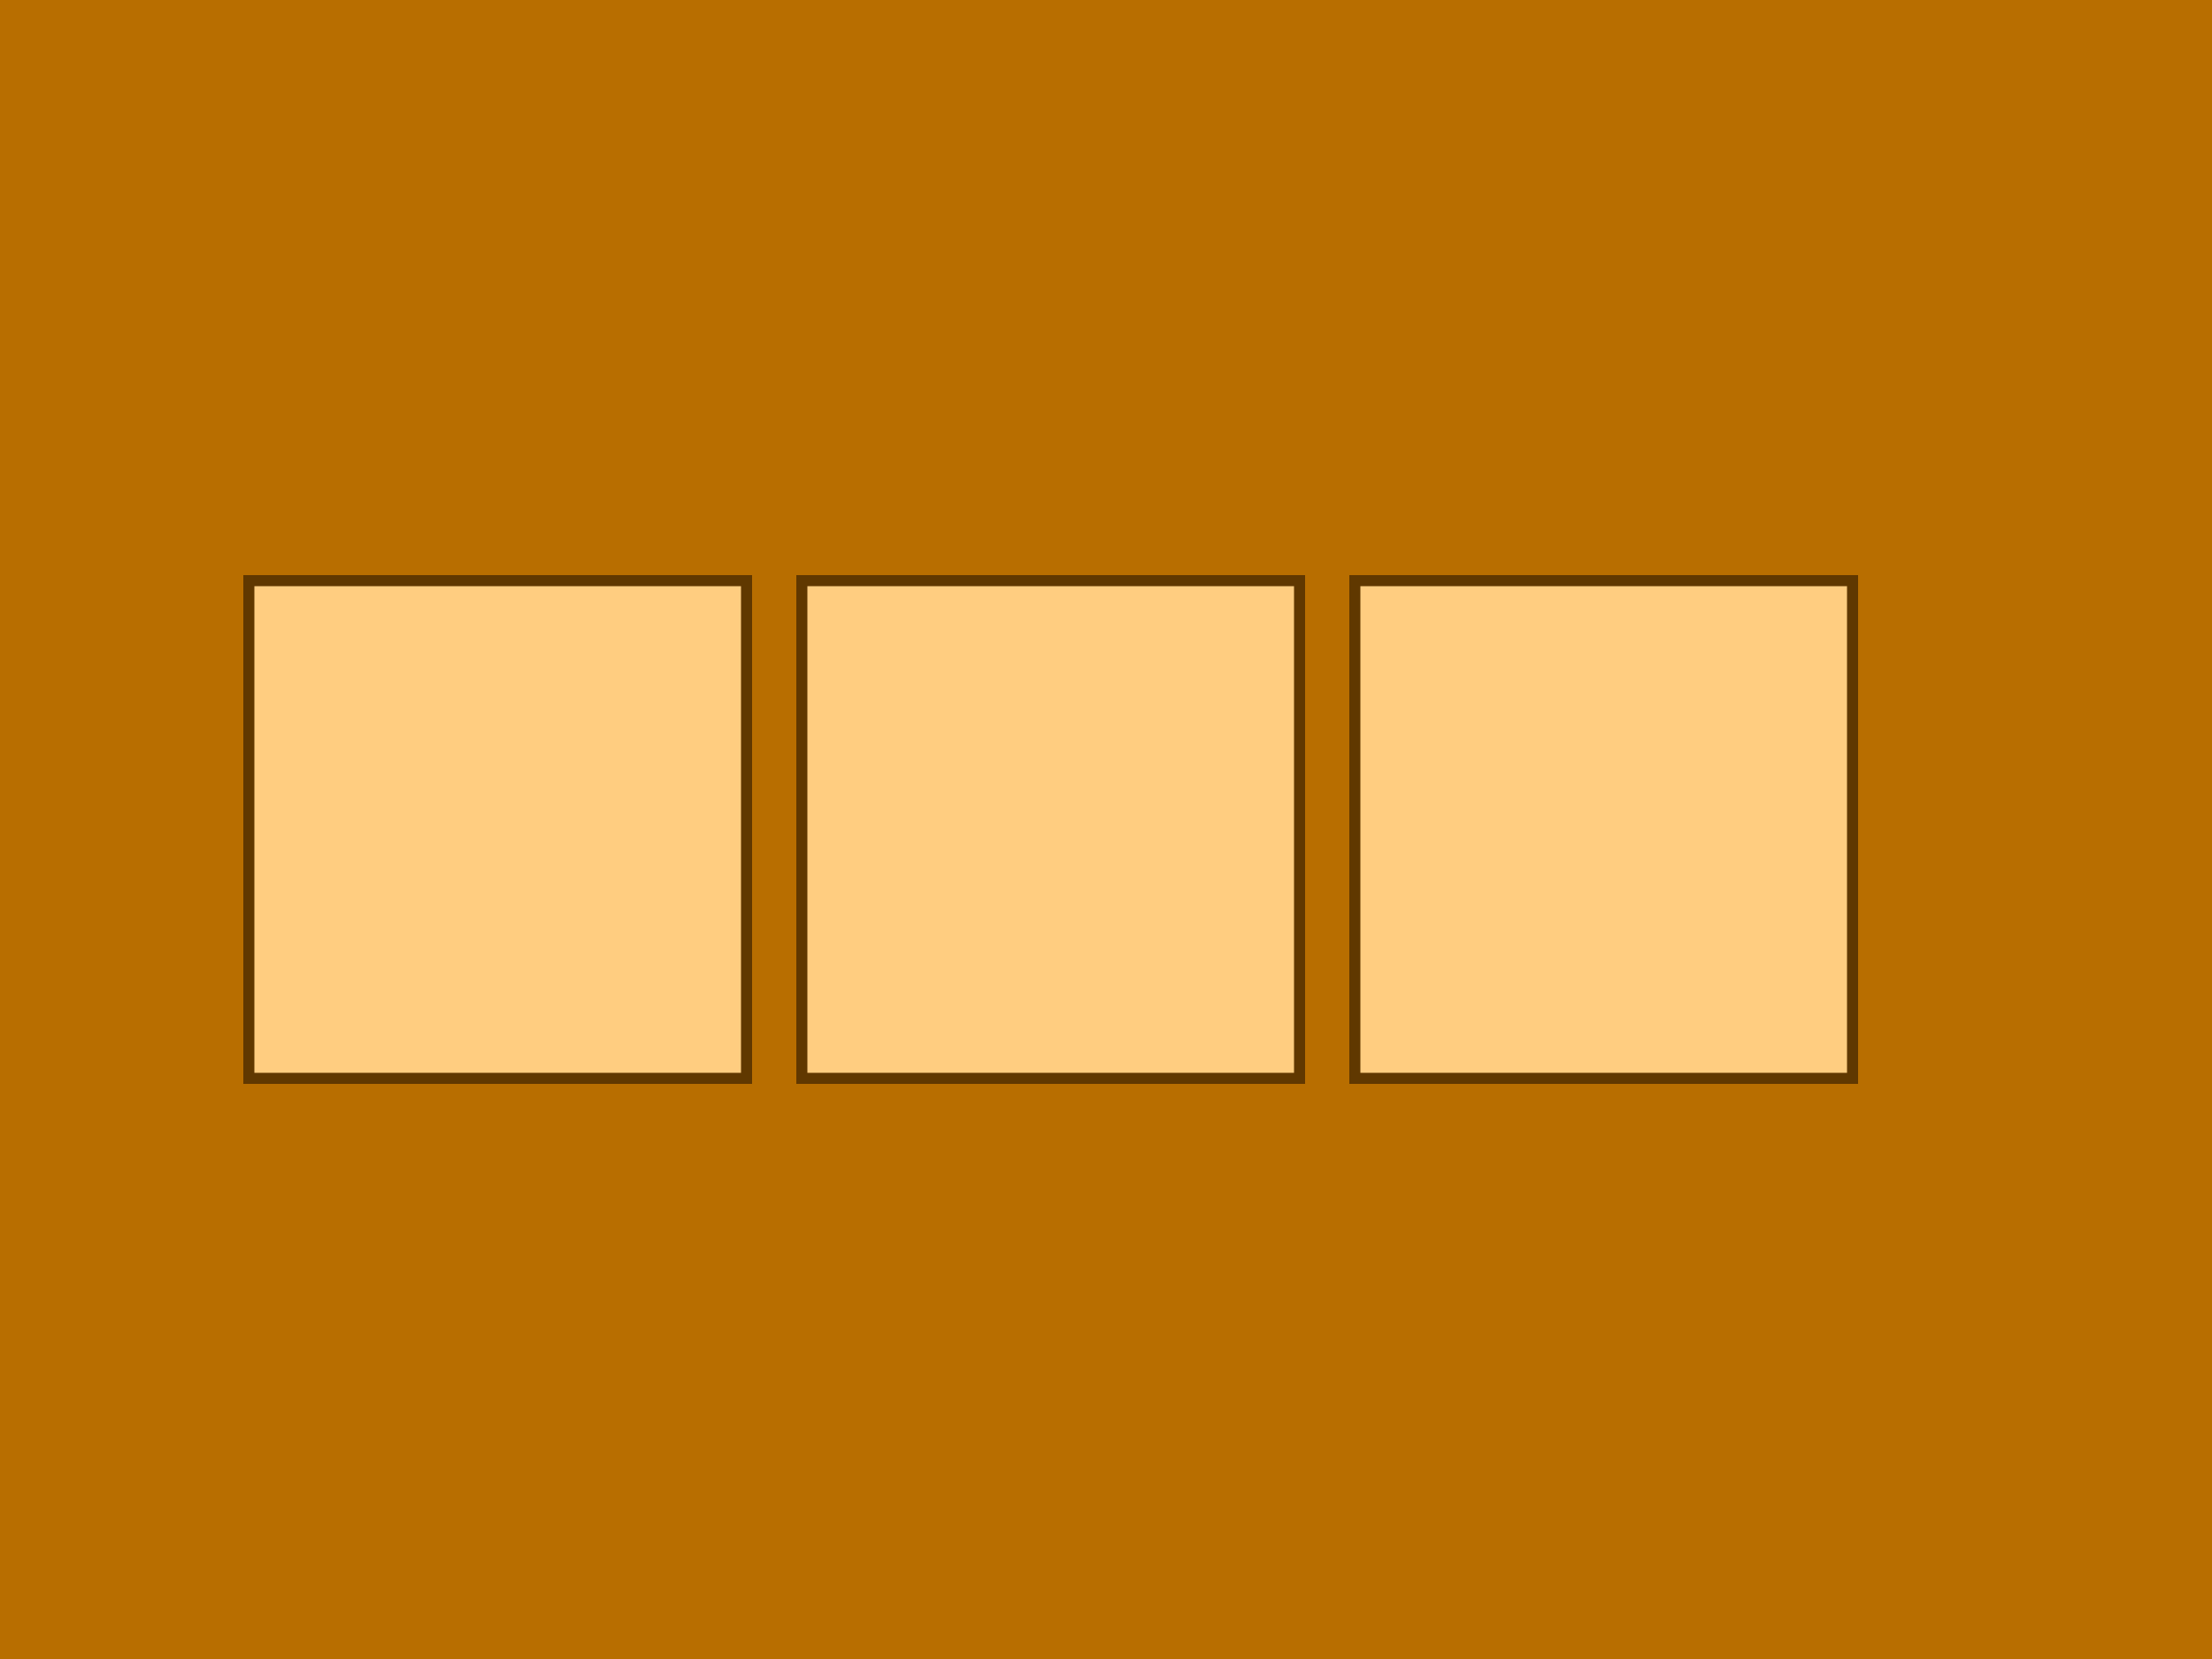
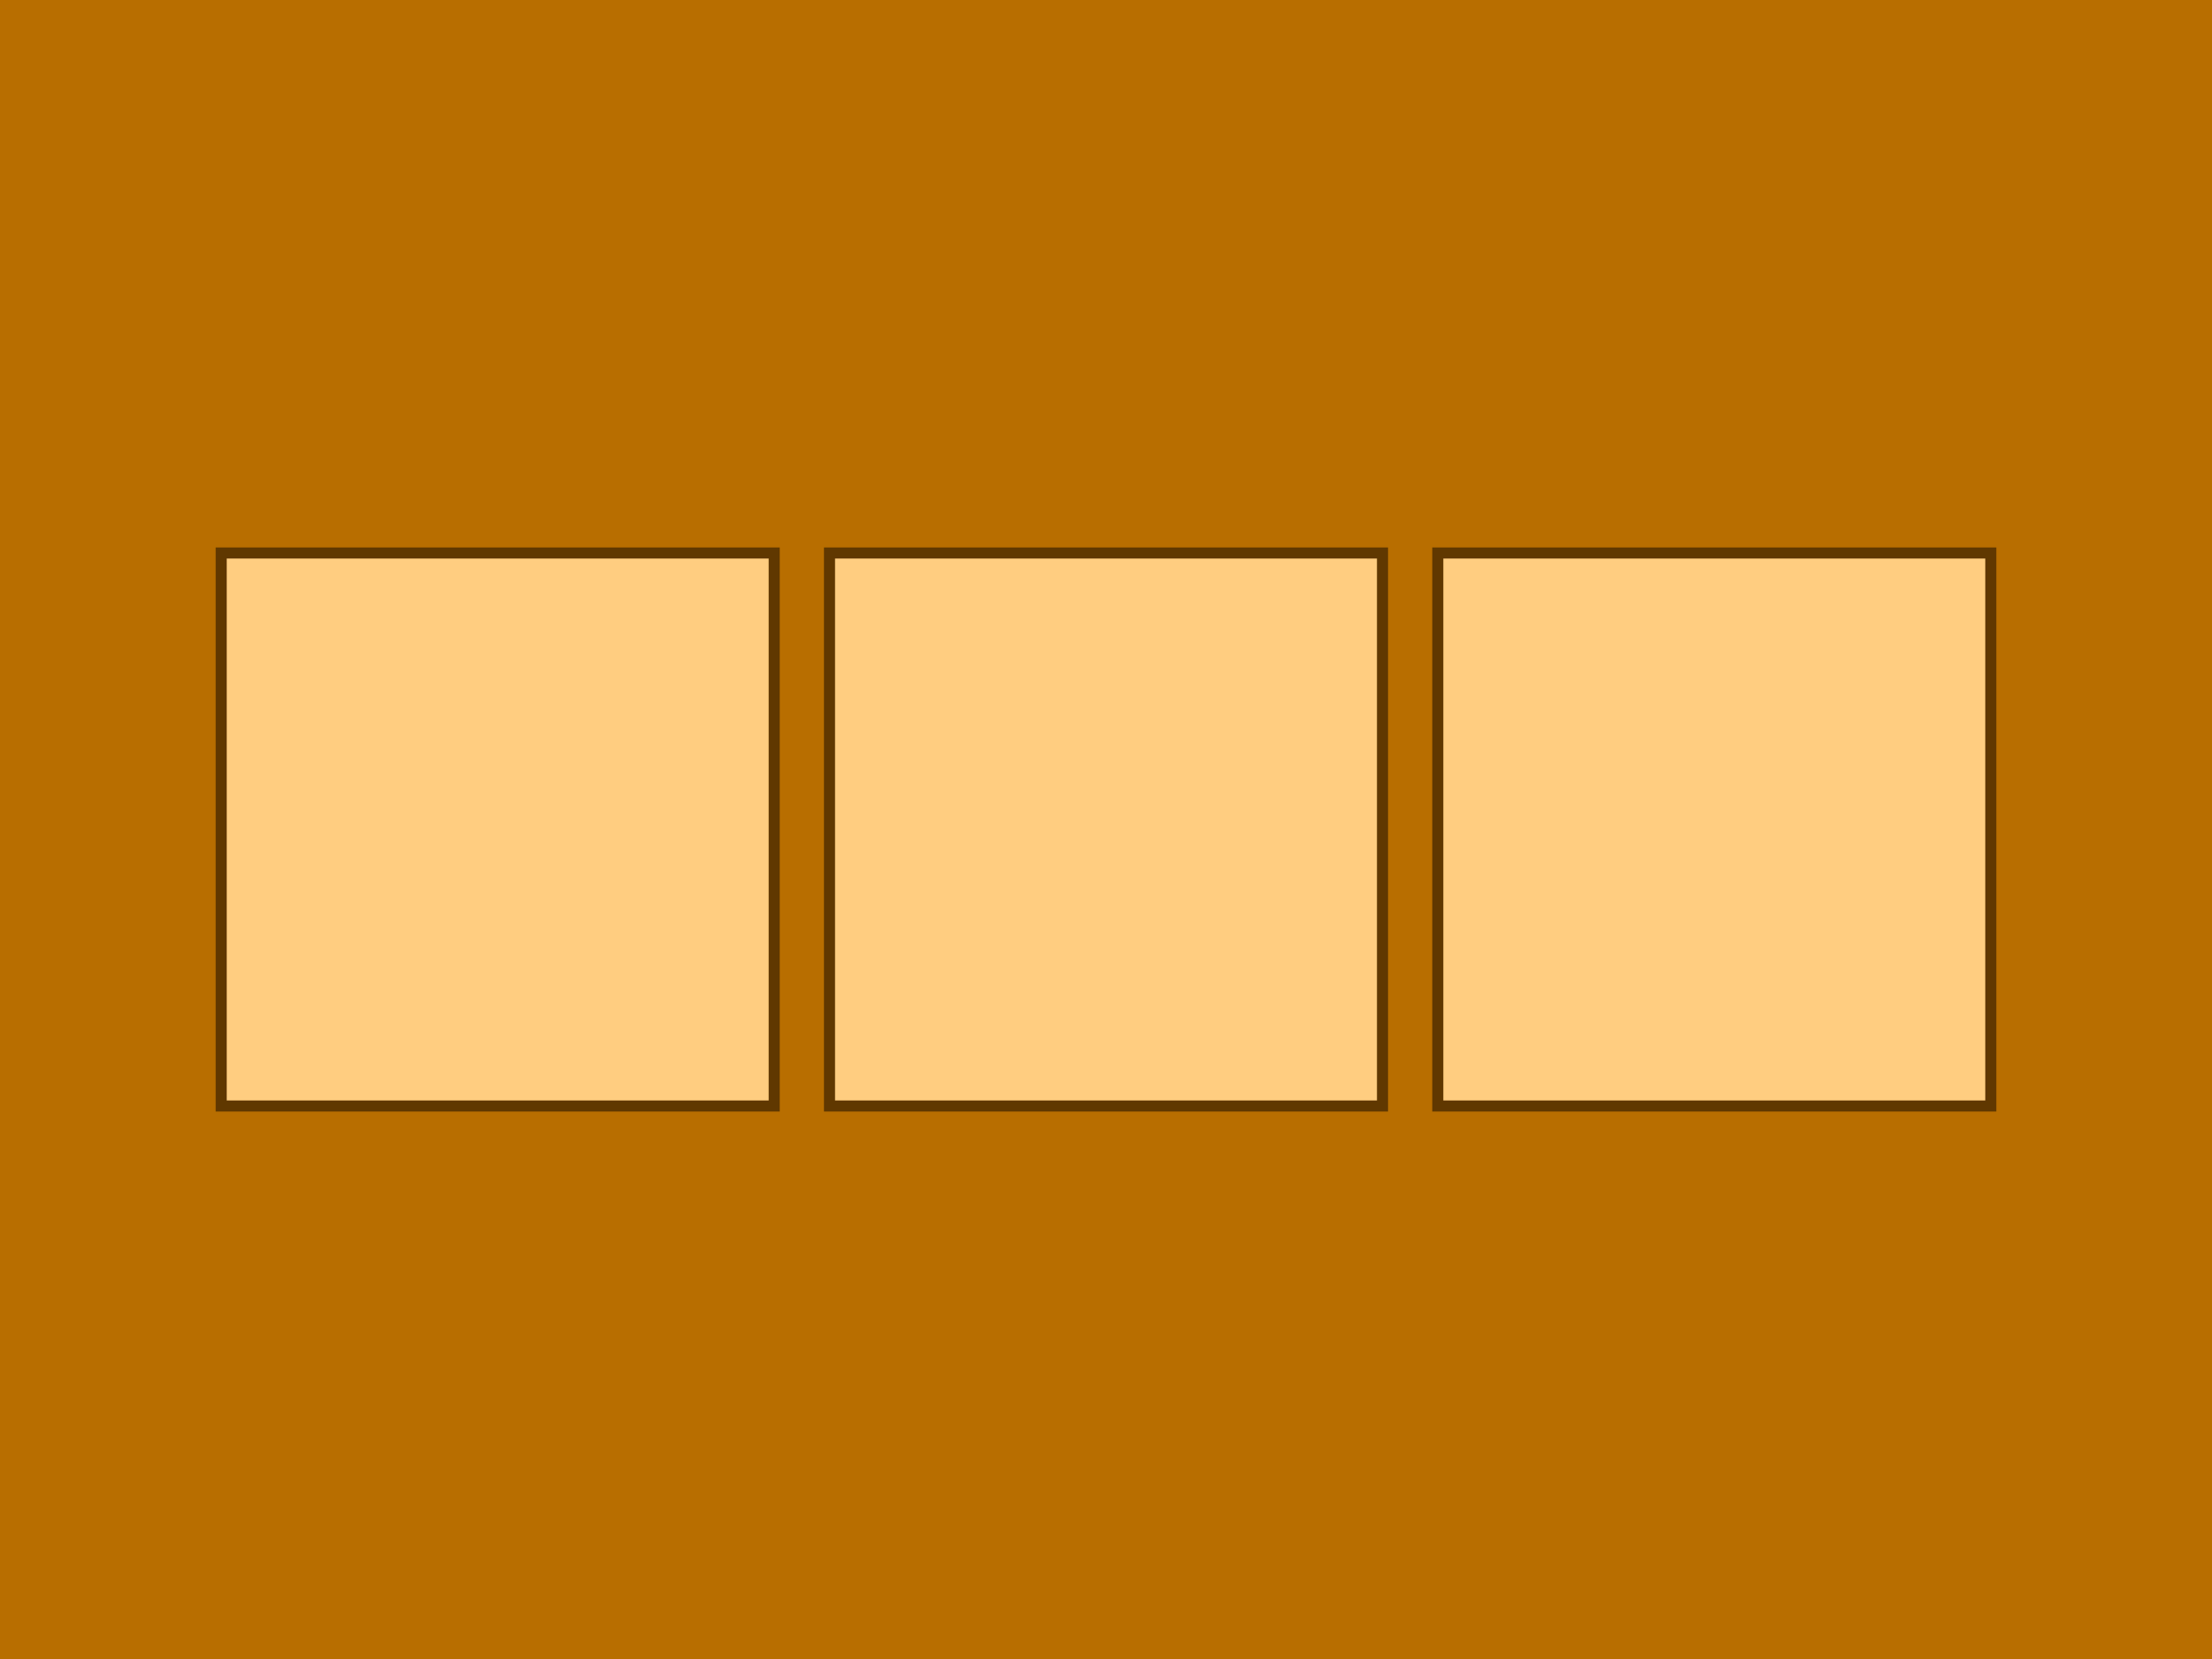
<svg width="800" height="600">
  <polygon points="0,0 0,600 800,600 800,0" fill="#b86e00" />
-   <polygon points="90.0,210.0 270.0,210.0 270.0,390.0 90.0,390.0" style="fill:#ffcd80;stroke:#603800;stroke-width:4" />
-   <polygon points="290.0,210.0 470.0,210.0 470.0,390.0 290.0,390.0" style="fill:#ffcd80;stroke:#603800;stroke-width:4" />
-   <polygon points="490.0,210.0 670.0,210.0 670.0,390.0 490.0,390.0" style="fill:#ffcd80;stroke:#603800;stroke-width:4" />
+   <polygon points="80.0,200.0 280.0,200.0 280.0,400.0 80.0,400.0" style="fill:#ffcd80;stroke:#603800;stroke-width:4" />
+   <polygon points="300.0,200.0 500.0,200.0 500.0,400.0 300.0,400.0" style="fill:#ffcd80;stroke:#603800;stroke-width:4" />
+   <polygon points="520.0,200.0 720.0,200.0 720.0,400.0 520.0,400.0" style="fill:#ffcd80;stroke:#603800;stroke-width:4" />
</svg>
